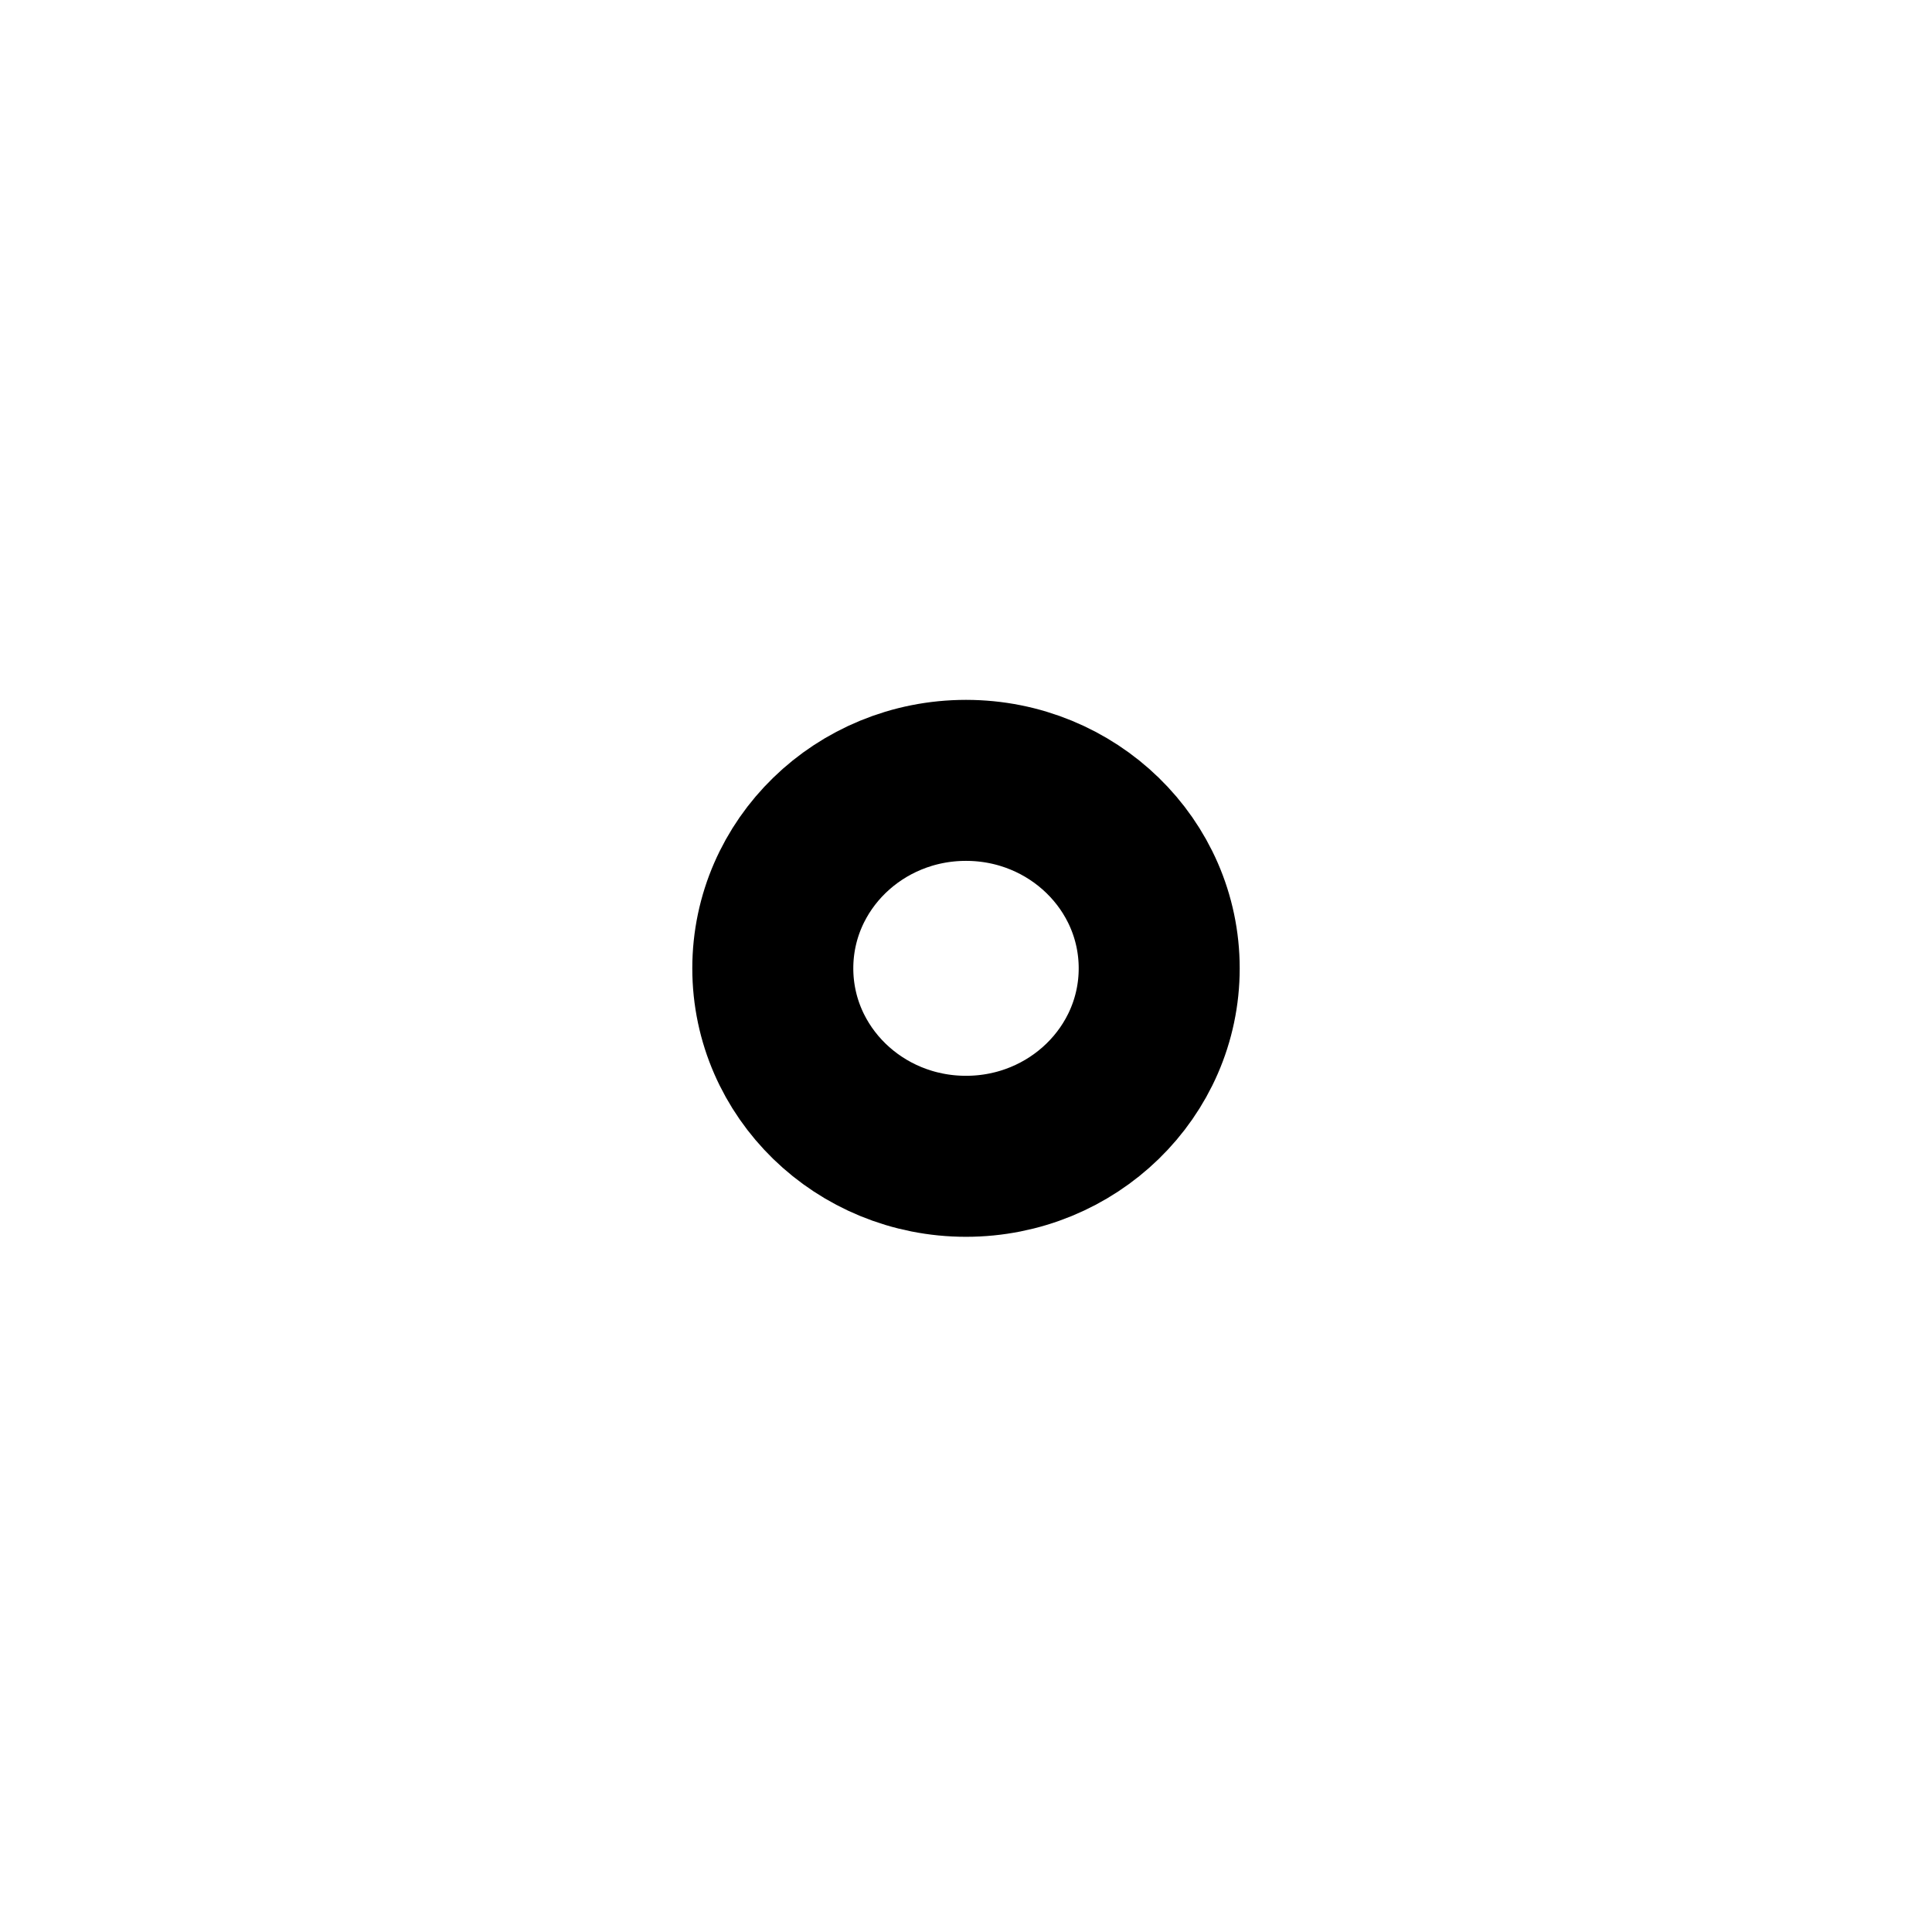
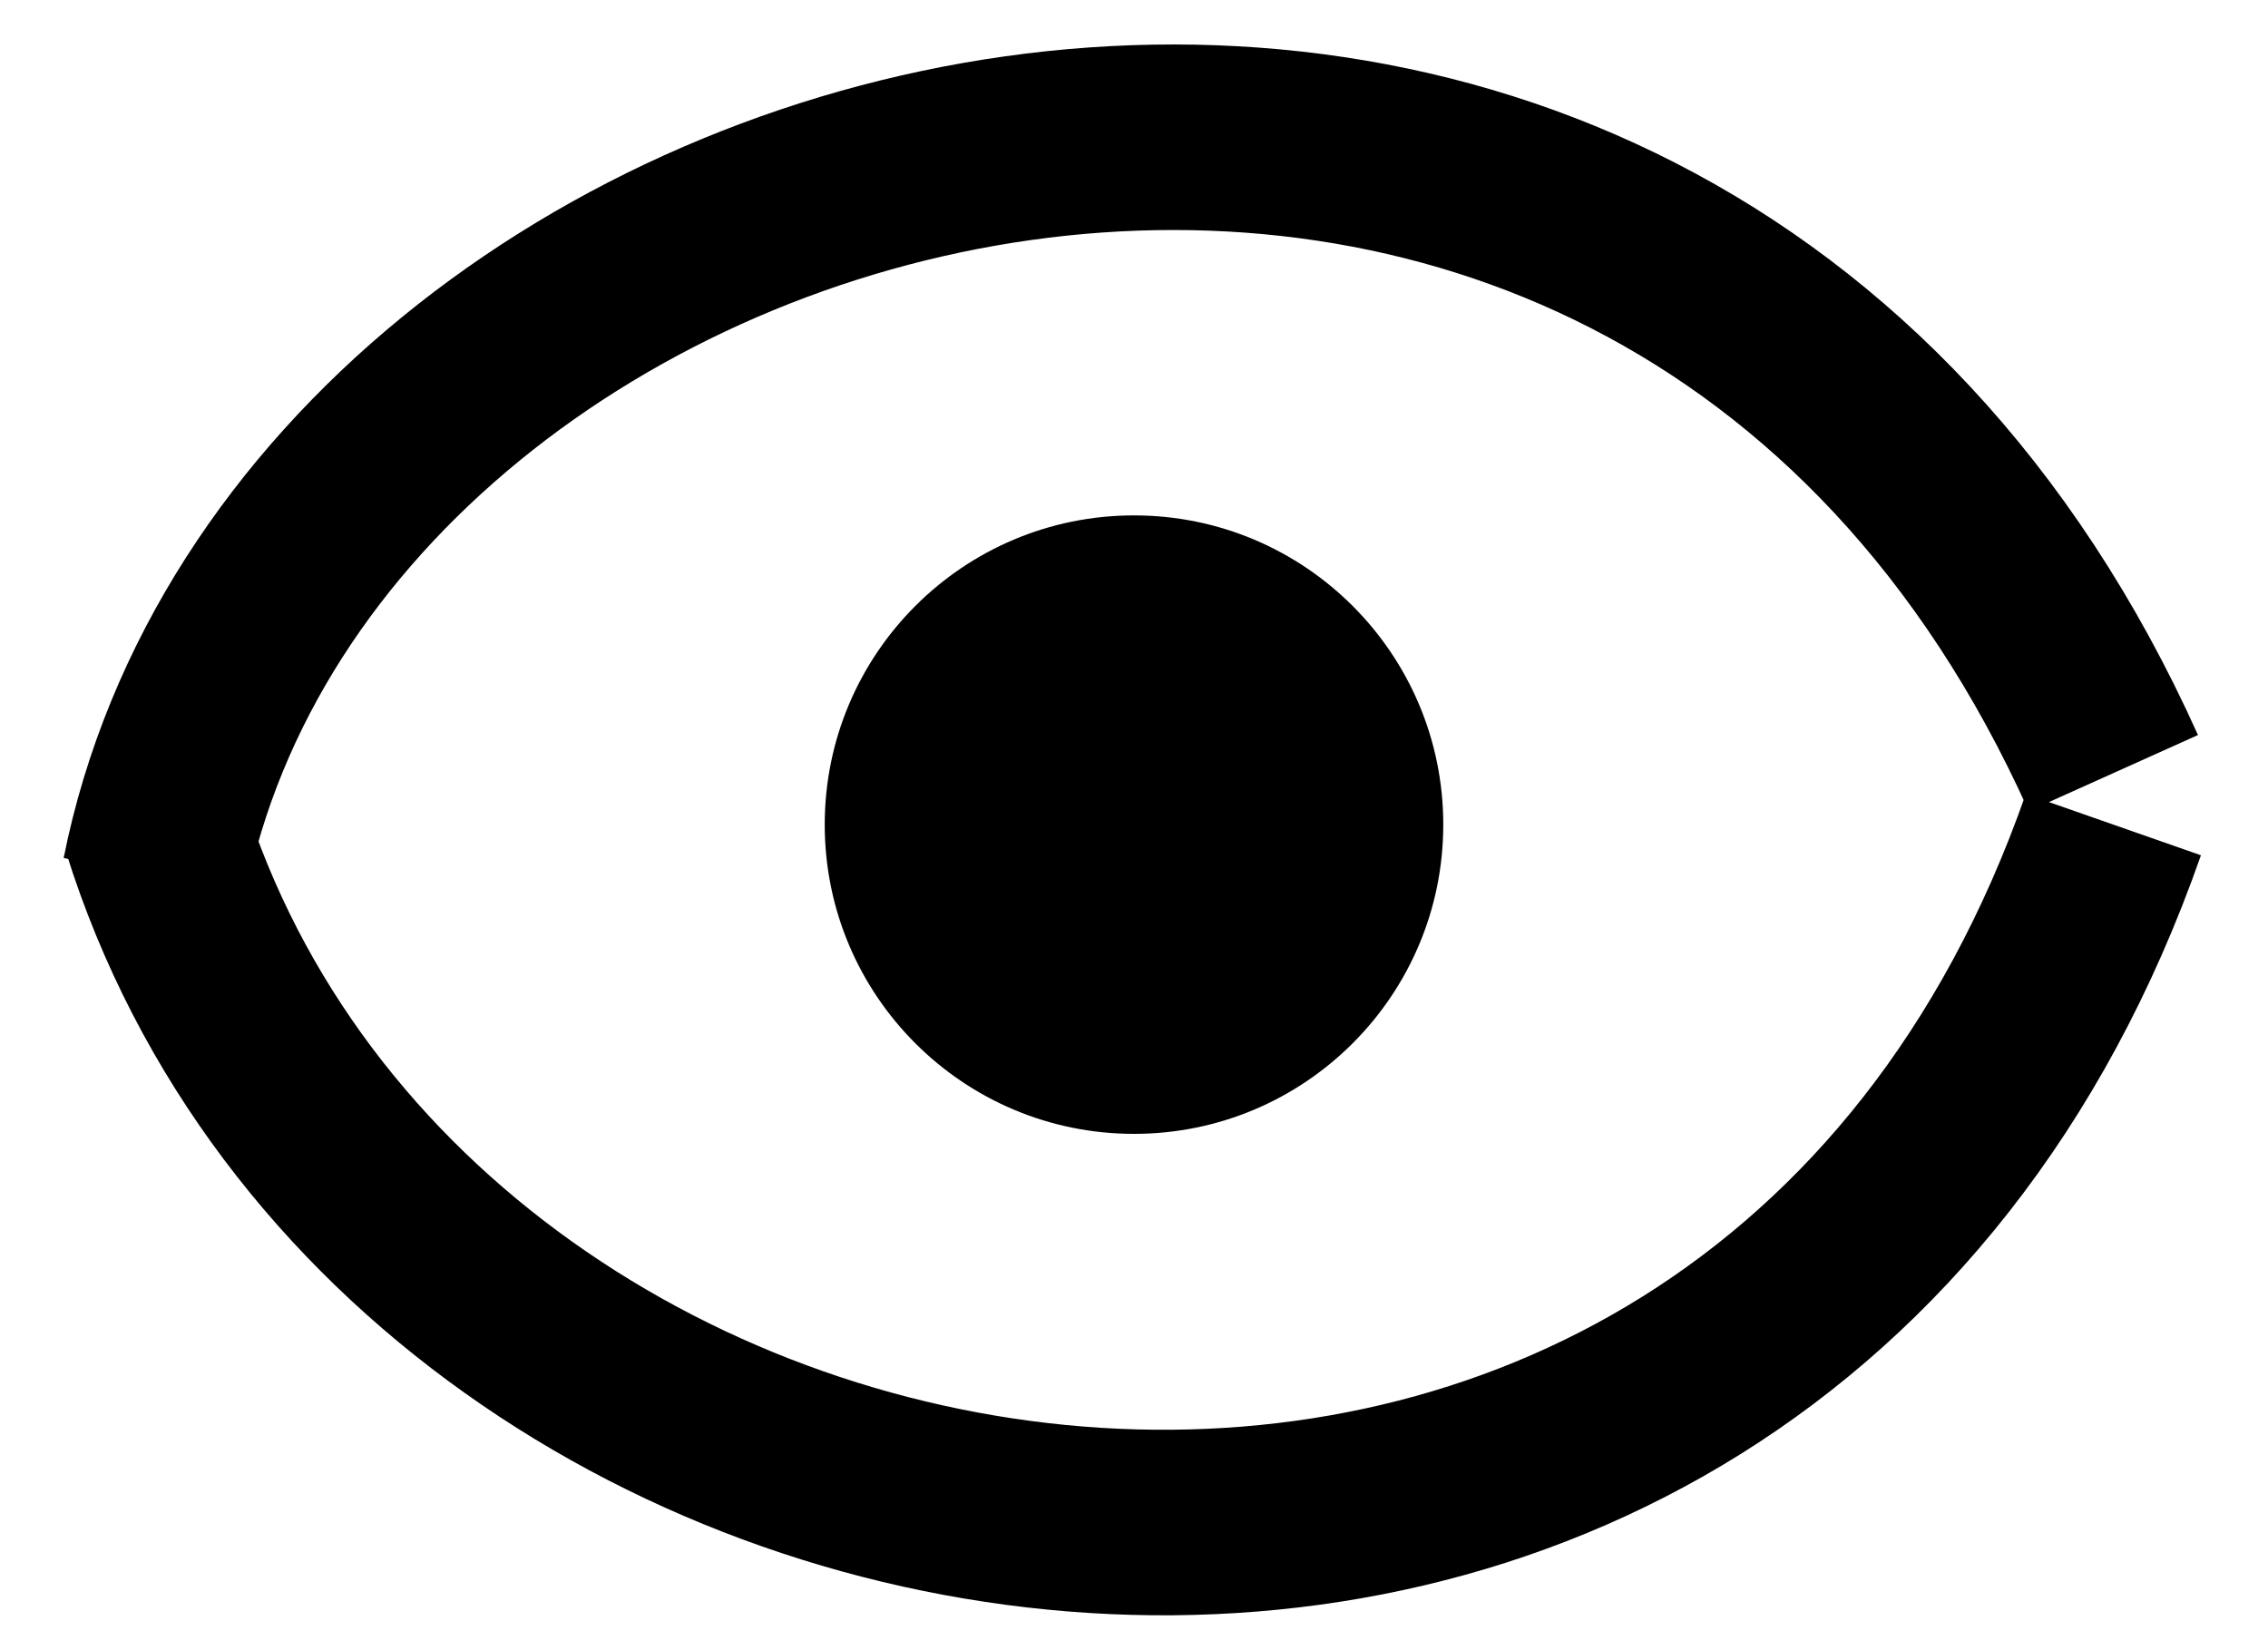
- <svg xmlns="http://www.w3.org/2000/svg" width="24" height="24" viewBox="0 0 24 24" fill="none">
-   <path d="M14.4 12.029C14.4 13.319 13.325 14.364 12 14.364C10.674 14.364 9.6 13.319 9.6 12.029C9.6 10.739 10.674 9.694 12 9.694C13.325 9.694 14.4 10.739 14.4 12.029Z" stroke="black" stroke-width="2" />
+ <svg xmlns="http://www.w3.org/2000/svg" width="22" height="16" viewBox="0 0 22 16" fill="none">
+   <path d="M1.5 8C4 16 17 18 20.5 8M1.5 8.5C3 1 16 -2.5 20.5 7.5" stroke="black" stroke-width="1.8" />
+   <circle cx="11" cy="8" r="3" fill="black" />
</svg>
